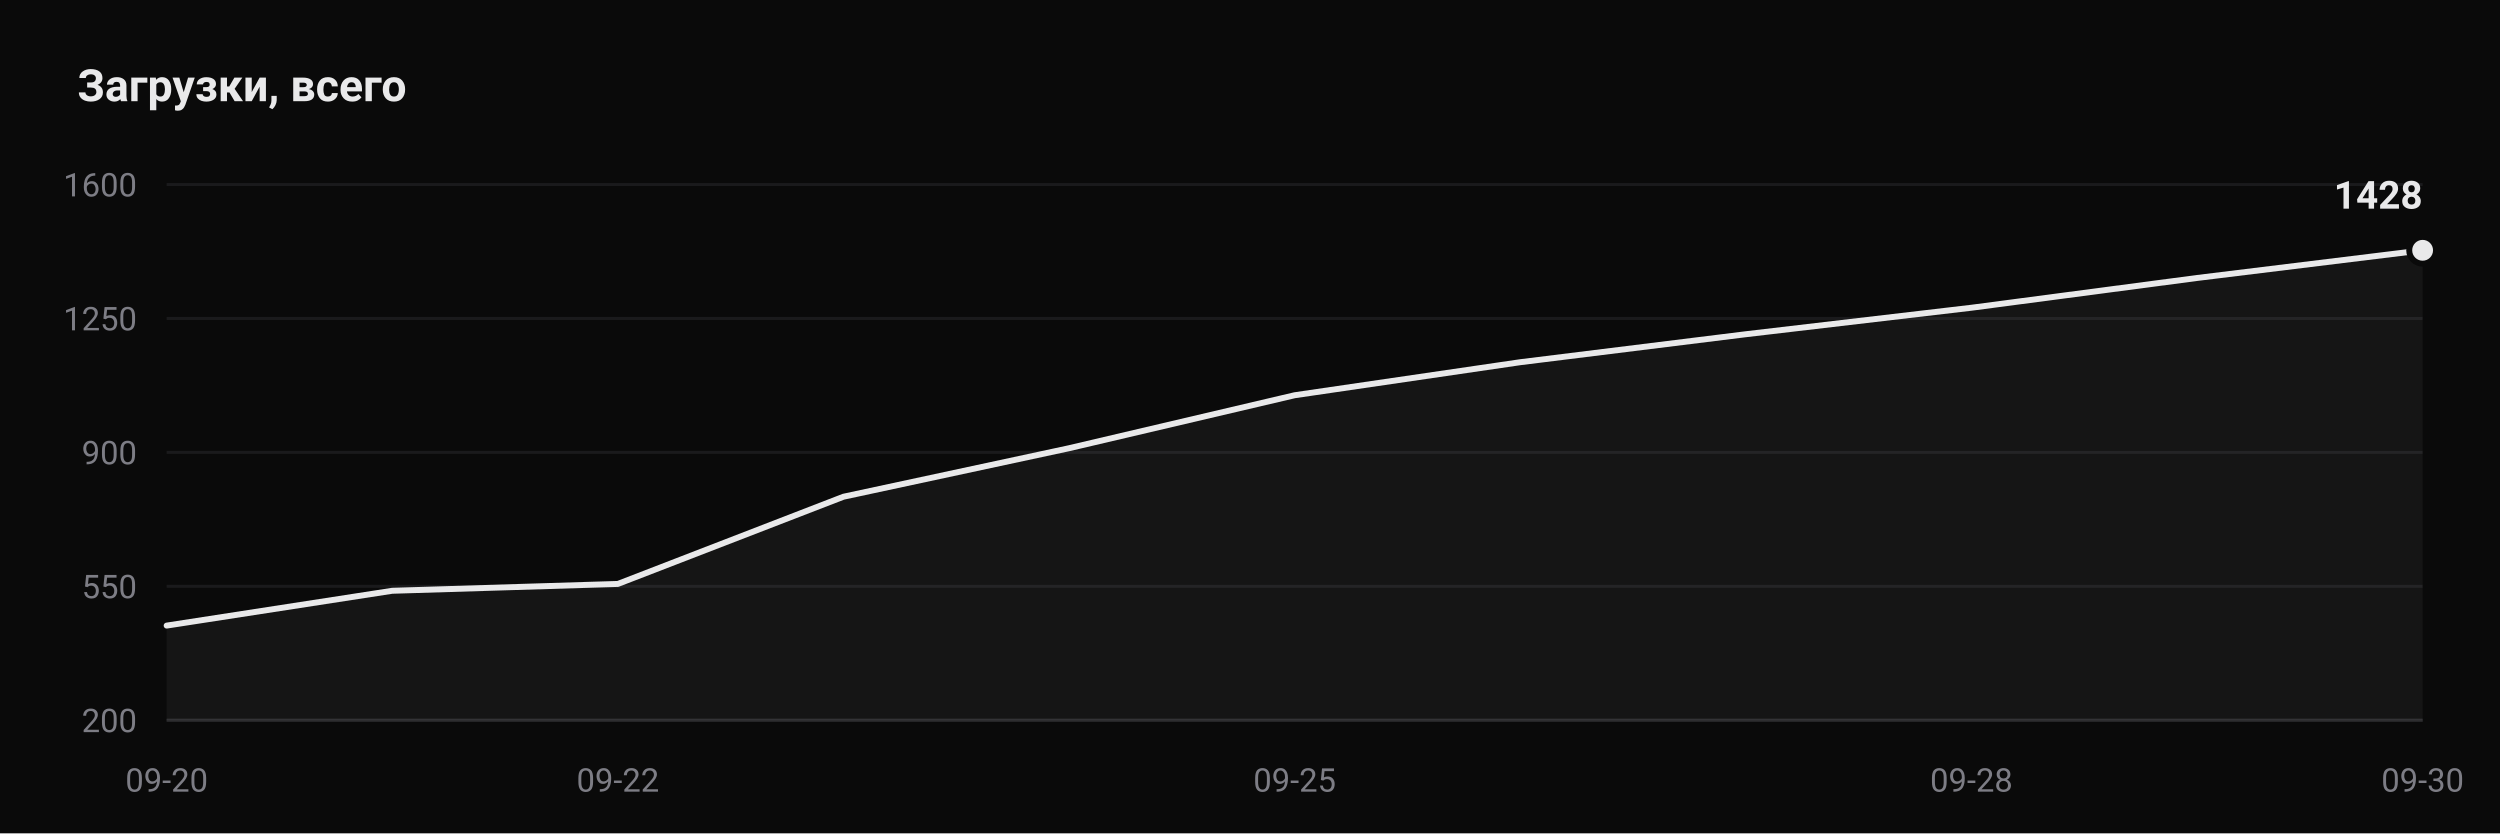
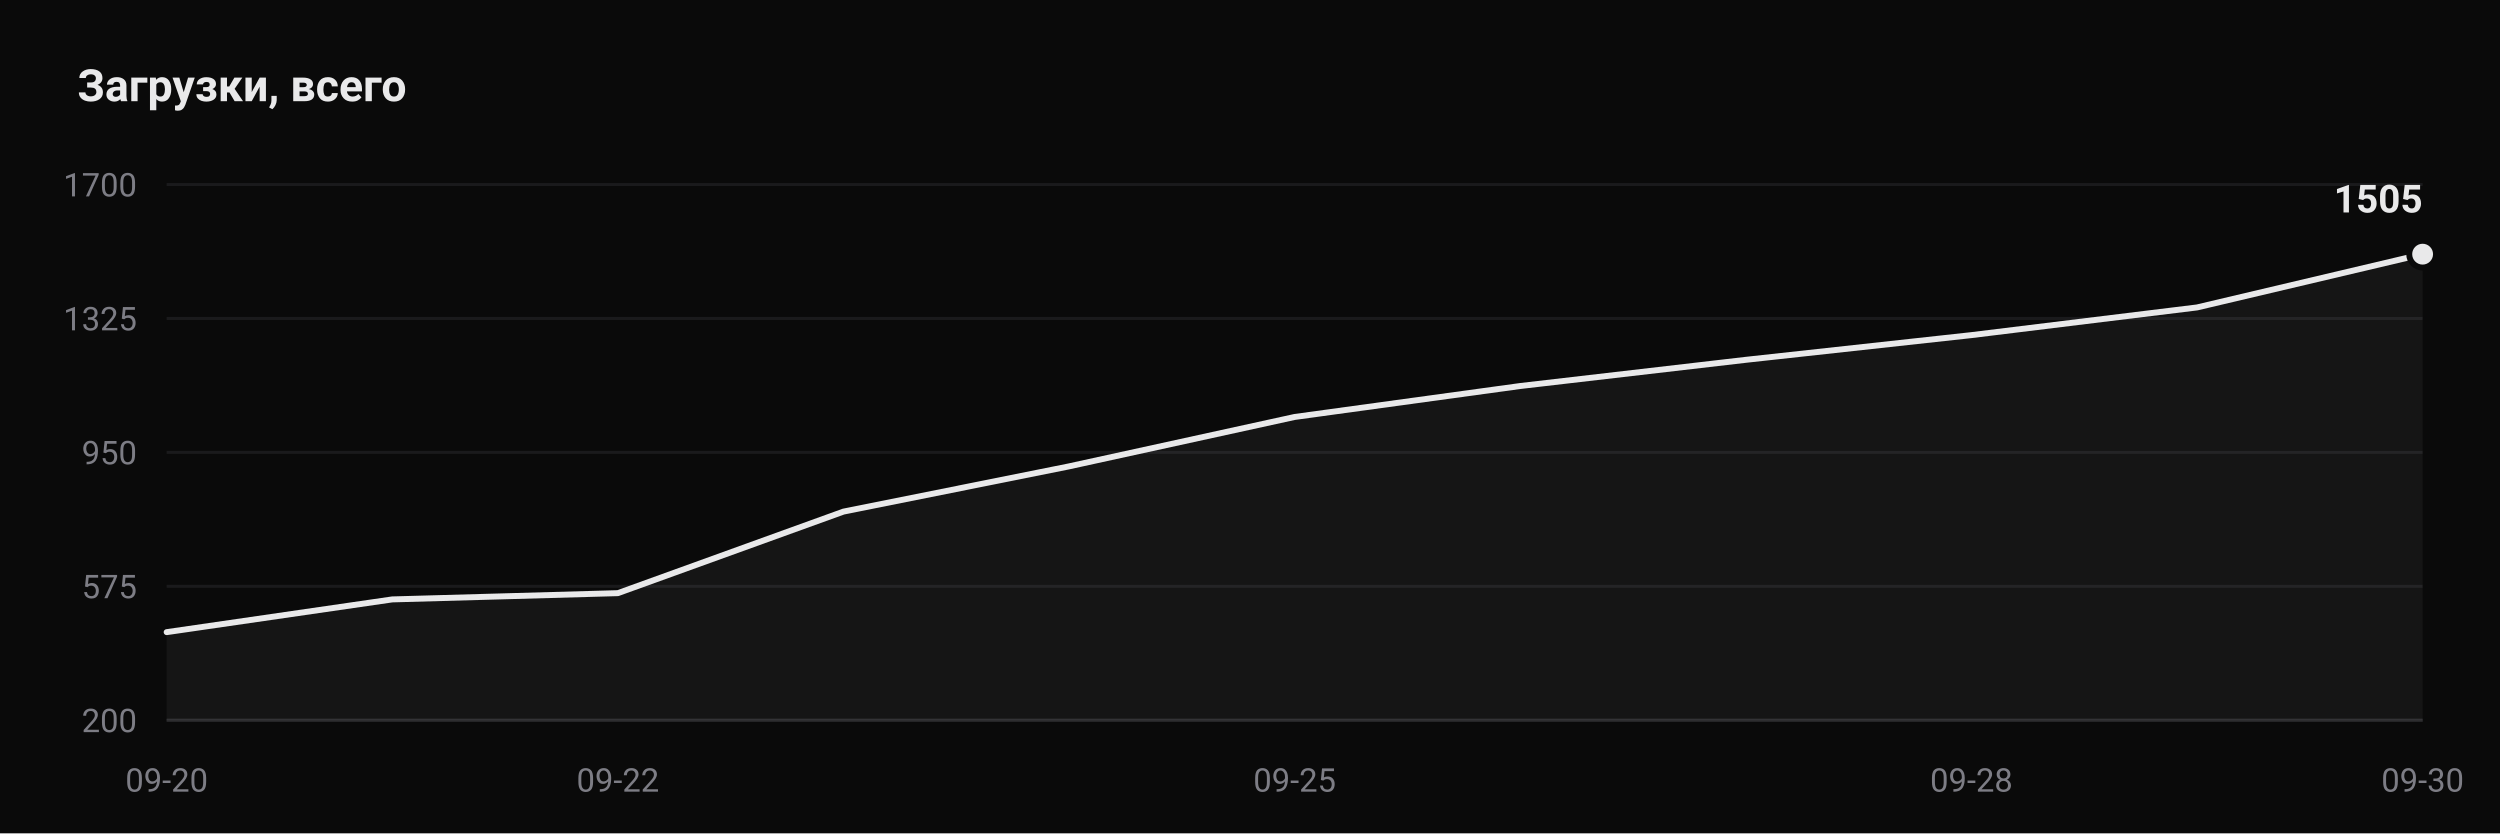
- <svg xmlns="http://www.w3.org/2000/svg" viewBox="0 0 840 280" width="840" height="280" role="img" aria-label="Downloads: 1428">
+ <svg xmlns="http://www.w3.org/2000/svg" viewBox="0 0 840 280" width="840" height="280" role="img" aria-label="Downloads: 1505">
  <rect width="840" height="280" fill="#0a0a0a" />
  <text x="26" y="34" font-family="ui-sans-serif, -apple-system, Segoe UI, Roboto, Helvetica, Arial, sans-serif" font-size="15" font-weight="600" fill="#e9e9ea">Загрузки, всего</text>
  <line x1="56" y1="242.0" x2="814" y2="242.0" stroke="#1a1a1c" stroke-width="1" />
  <text x="46" y="246.0" text-anchor="end" font-family="ui-sans-serif, -apple-system, Segoe UI, Roboto, Helvetica, Arial, sans-serif" font-size="11" fill="#7d7d85">200</text>
  <line x1="56" y1="197.0" x2="814" y2="197.0" stroke="#1a1a1c" stroke-width="1" />
-   <text x="46" y="201.0" text-anchor="end" font-family="ui-sans-serif, -apple-system, Segoe UI, Roboto, Helvetica, Arial, sans-serif" font-size="11" fill="#7d7d85">550</text>
+   <text x="46" y="201.0" text-anchor="end" font-family="ui-sans-serif, -apple-system, Segoe UI, Roboto, Helvetica, Arial, sans-serif" font-size="11" fill="#7d7d85">575</text>
  <line x1="56" y1="152.0" x2="814" y2="152.0" stroke="#1a1a1c" stroke-width="1" />
-   <text x="46" y="156.0" text-anchor="end" font-family="ui-sans-serif, -apple-system, Segoe UI, Roboto, Helvetica, Arial, sans-serif" font-size="11" fill="#7d7d85">900</text>
+   <text x="46" y="156.0" text-anchor="end" font-family="ui-sans-serif, -apple-system, Segoe UI, Roboto, Helvetica, Arial, sans-serif" font-size="11" fill="#7d7d85">950</text>
  <line x1="56" y1="107.0" x2="814" y2="107.0" stroke="#1a1a1c" stroke-width="1" />
-   <text x="46" y="111.0" text-anchor="end" font-family="ui-sans-serif, -apple-system, Segoe UI, Roboto, Helvetica, Arial, sans-serif" font-size="11" fill="#7d7d85">1250</text>
+   <text x="46" y="111.0" text-anchor="end" font-family="ui-sans-serif, -apple-system, Segoe UI, Roboto, Helvetica, Arial, sans-serif" font-size="11" fill="#7d7d85">1325</text>
  <line x1="56" y1="62.0" x2="814" y2="62.0" stroke="#1a1a1c" stroke-width="1" />
-   <text x="46" y="66.0" text-anchor="end" font-family="ui-sans-serif, -apple-system, Segoe UI, Roboto, Helvetica, Arial, sans-serif" font-size="11" fill="#7d7d85">1600</text>
+   <text x="46" y="66.0" text-anchor="end" font-family="ui-sans-serif, -apple-system, Segoe UI, Roboto, Helvetica, Arial, sans-serif" font-size="11" fill="#7d7d85">1700</text>
  <line x1="56" y1="242.0" x2="814" y2="242.0" stroke="#2a2a2d" stroke-width="1" />
-   <path d="M 56.0 242.0 L 56.0 210.2 L 131.8 198.5 L 207.6 196.2 L 283.4 166.9 L 359.2 150.6 L 435.0 132.8 L 510.8 121.7 L 586.6 112.3 L 662.4 103.4 L 738.2 93.4 L 814.0 84.1 L 814.0 242.0 Z" fill="#e9e9ea" fill-opacity="0.05" />
-   <polyline points="56.0,210.2 131.8,198.5 207.6,196.2 283.4,166.9 359.2,150.6 435.0,132.8 510.8,121.7 586.6,112.3 662.4,103.4 738.2,93.4 814.0,84.1" fill="none" stroke="#e9e9ea" stroke-width="2" stroke-linejoin="round" stroke-linecap="round" />
-   <circle cx="814.0" cy="84.1" r="4.5" fill="#e9e9ea" stroke="#0a0a0a" stroke-width="2" />
-   <text x="814.0" y="70.1" text-anchor="end" font-family="ui-sans-serif, -apple-system, Segoe UI, Roboto, Helvetica, Arial, sans-serif" font-size="13" font-weight="600" fill="#e9e9ea">1428</text>
+   <path d="M 56.0 242.0 L 56.0 212.4 L 131.8 201.4 L 207.6 199.3 L 283.4 171.9 L 359.2 156.7 L 435.0 140.1 L 510.8 129.7 L 586.6 120.9 L 662.4 112.6 L 738.2 103.3 L 814.0 85.4 L 814.0 242.0 Z" fill="#e9e9ea" fill-opacity="0.05" />
+   <polyline points="56.0,212.4 131.8,201.4 207.6,199.3 283.4,171.9 359.2,156.7 435.0,140.1 510.8,129.7 586.6,120.9 662.4,112.6 738.2,103.3 814.0,85.4" fill="none" stroke="#e9e9ea" stroke-width="2" stroke-linejoin="round" stroke-linecap="round" />
+   <circle cx="814.0" cy="85.4" r="4.5" fill="#e9e9ea" stroke="#0a0a0a" stroke-width="2" />
+   <text x="814.0" y="71.4" text-anchor="end" font-family="ui-sans-serif, -apple-system, Segoe UI, Roboto, Helvetica, Arial, sans-serif" font-size="13" font-weight="600" fill="#e9e9ea">1505</text>
  <text x="56.0" y="266" text-anchor="middle" font-family="ui-sans-serif, -apple-system, Segoe UI, Roboto, Helvetica, Arial, sans-serif" font-size="11" fill="#7d7d85">09-20</text>
  <text x="207.6" y="266" text-anchor="middle" font-family="ui-sans-serif, -apple-system, Segoe UI, Roboto, Helvetica, Arial, sans-serif" font-size="11" fill="#7d7d85">09-22</text>
  <text x="435.0" y="266" text-anchor="middle" font-family="ui-sans-serif, -apple-system, Segoe UI, Roboto, Helvetica, Arial, sans-serif" font-size="11" fill="#7d7d85">09-25</text>
  <text x="662.4" y="266" text-anchor="middle" font-family="ui-sans-serif, -apple-system, Segoe UI, Roboto, Helvetica, Arial, sans-serif" font-size="11" fill="#7d7d85">09-28</text>
  <text x="814.0" y="266" text-anchor="middle" font-family="ui-sans-serif, -apple-system, Segoe UI, Roboto, Helvetica, Arial, sans-serif" font-size="11" fill="#7d7d85">09-30</text>
</svg>
